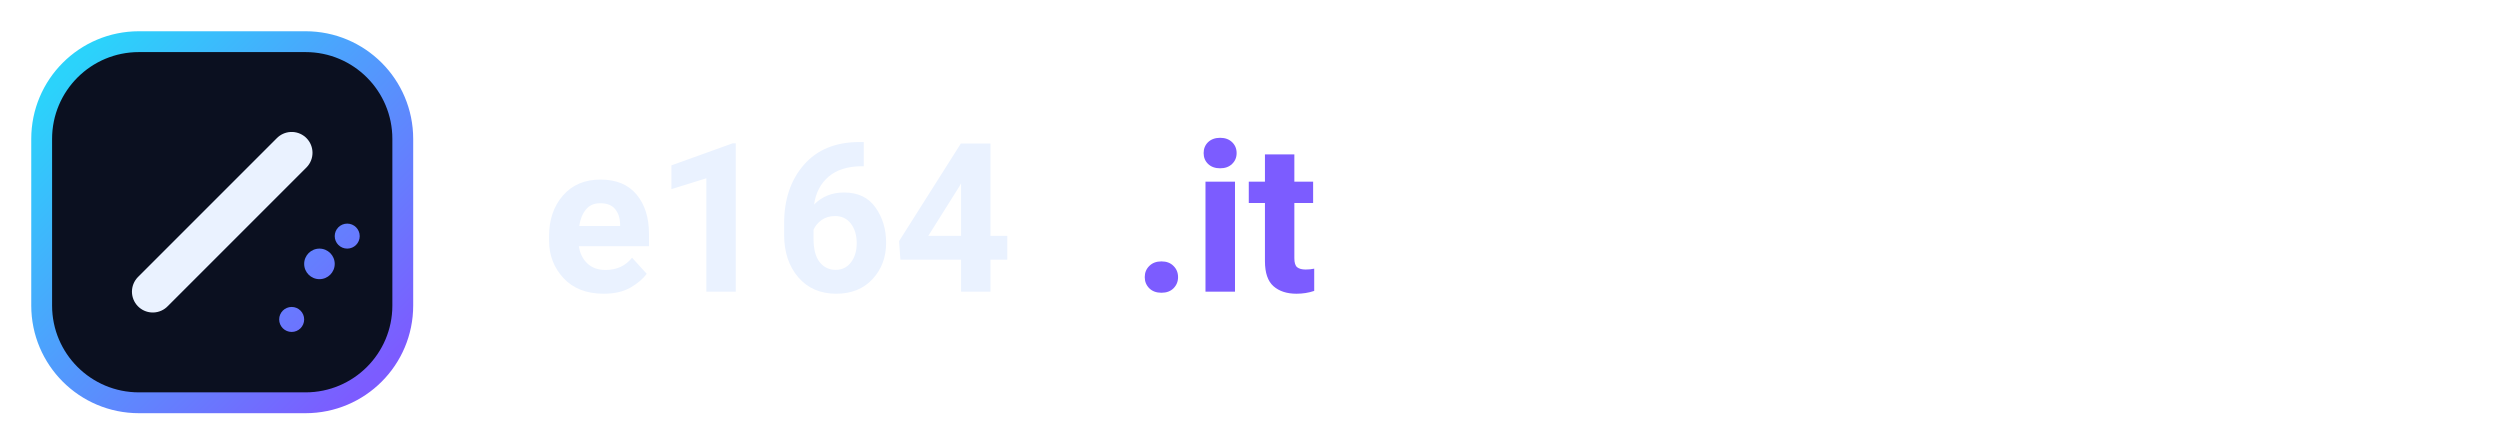
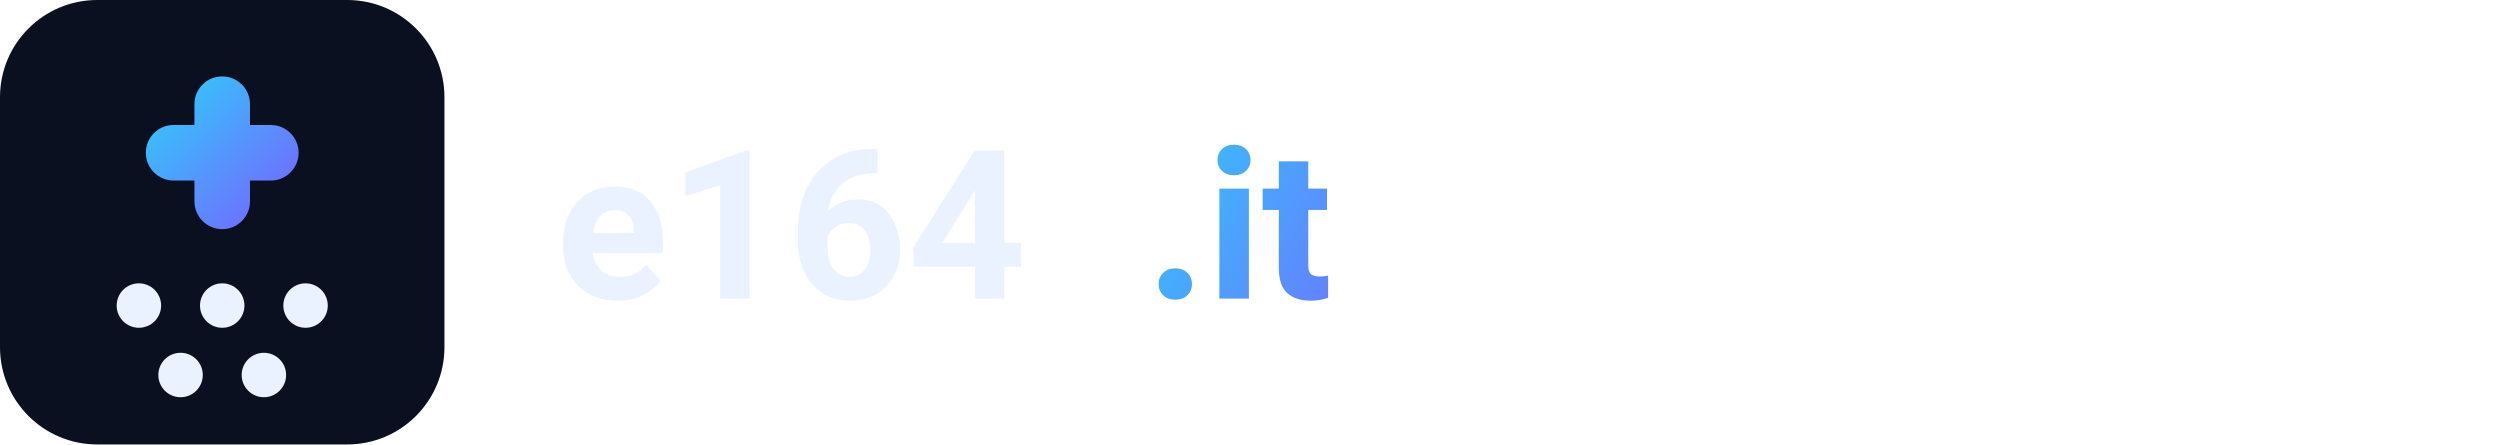
<svg xmlns="http://www.w3.org/2000/svg" width="360" height="64" viewBox="0 0 360 64" fill="none" role="img" aria-label="e164.it">
  <defs>
-     <linearGradient id="g" x1="10" y1="10" x2="54" y2="54" gradientUnits="userSpaceOnUse">
+     <linearGradient id="g" x1="21" y1="11" x2="43" y2="33" gradientUnits="userSpaceOnUse">
+       <stop stop-color="#2BD3FB" />
+       <stop offset="1" stop-color="#7C5CFF" />
+     </linearGradient>
+     <linearGradient id="t" x1="163" y1="10" x2="215" y2="42" gradientUnits="userSpaceOnUse">
      <stop stop-color="#2BD3FB" />
      <stop offset="1" stop-color="#7C5CFF" />
    </linearGradient>
  </defs>
-   <rect x="6" y="6" width="52" height="52" rx="14" fill="#0B1020" stroke="url(#g)" stroke-width="3" />
-   <path d="M22 42L42 22" stroke="#EAF2FF" stroke-width="6" stroke-linecap="round" />
-   <circle cx="46" cy="38" r="2.2" fill="url(#g)" />
-   <circle cx="50" cy="34" r="1.8" fill="url(#g)" />
-   <circle cx="42" cy="46" r="1.8" fill="url(#g)" />
-   <text x="78" y="42" font-family="ui-sans-serif, system-ui, -apple-system, Segoe UI, Roboto, sans-serif" font-size="30" font-weight="700" fill="#EAF2FF">e164</text>
-   <text x="163" y="42" font-family="ui-sans-serif, system-ui, -apple-system, Segoe UI, Roboto, sans-serif" font-size="30" font-weight="700" fill="url(#g)">.it</text>
+   <rect width="64" height="64" rx="14" fill="#0B1020" />
+   <rect x="28" y="11" width="8" height="22" rx="4" fill="url(#g)" />
+   <rect x="21" y="18" width="22" height="8" rx="4" fill="url(#g)" />
+   <g fill="#EAF2FF">
+     <circle cx="20" cy="44" r="3.2" />
+     <circle cx="32" cy="44" r="3.2" />
+     <circle cx="44" cy="44" r="3.2" />
+     <circle cx="26" cy="54" r="3.2" />
+     <circle cx="38" cy="54" r="3.2" />
+   </g>
+   <text x="80" y="43" font-family="ui-sans-serif, system-ui, -apple-system, Segoe UI, Roboto, sans-serif" font-size="30" font-weight="700" fill="#EAF2FF">e164</text>
+   <text x="165" y="43" font-family="ui-sans-serif, system-ui, -apple-system, Segoe UI, Roboto, sans-serif" font-size="30" font-weight="700" fill="url(#t)">.it</text>
</svg>
